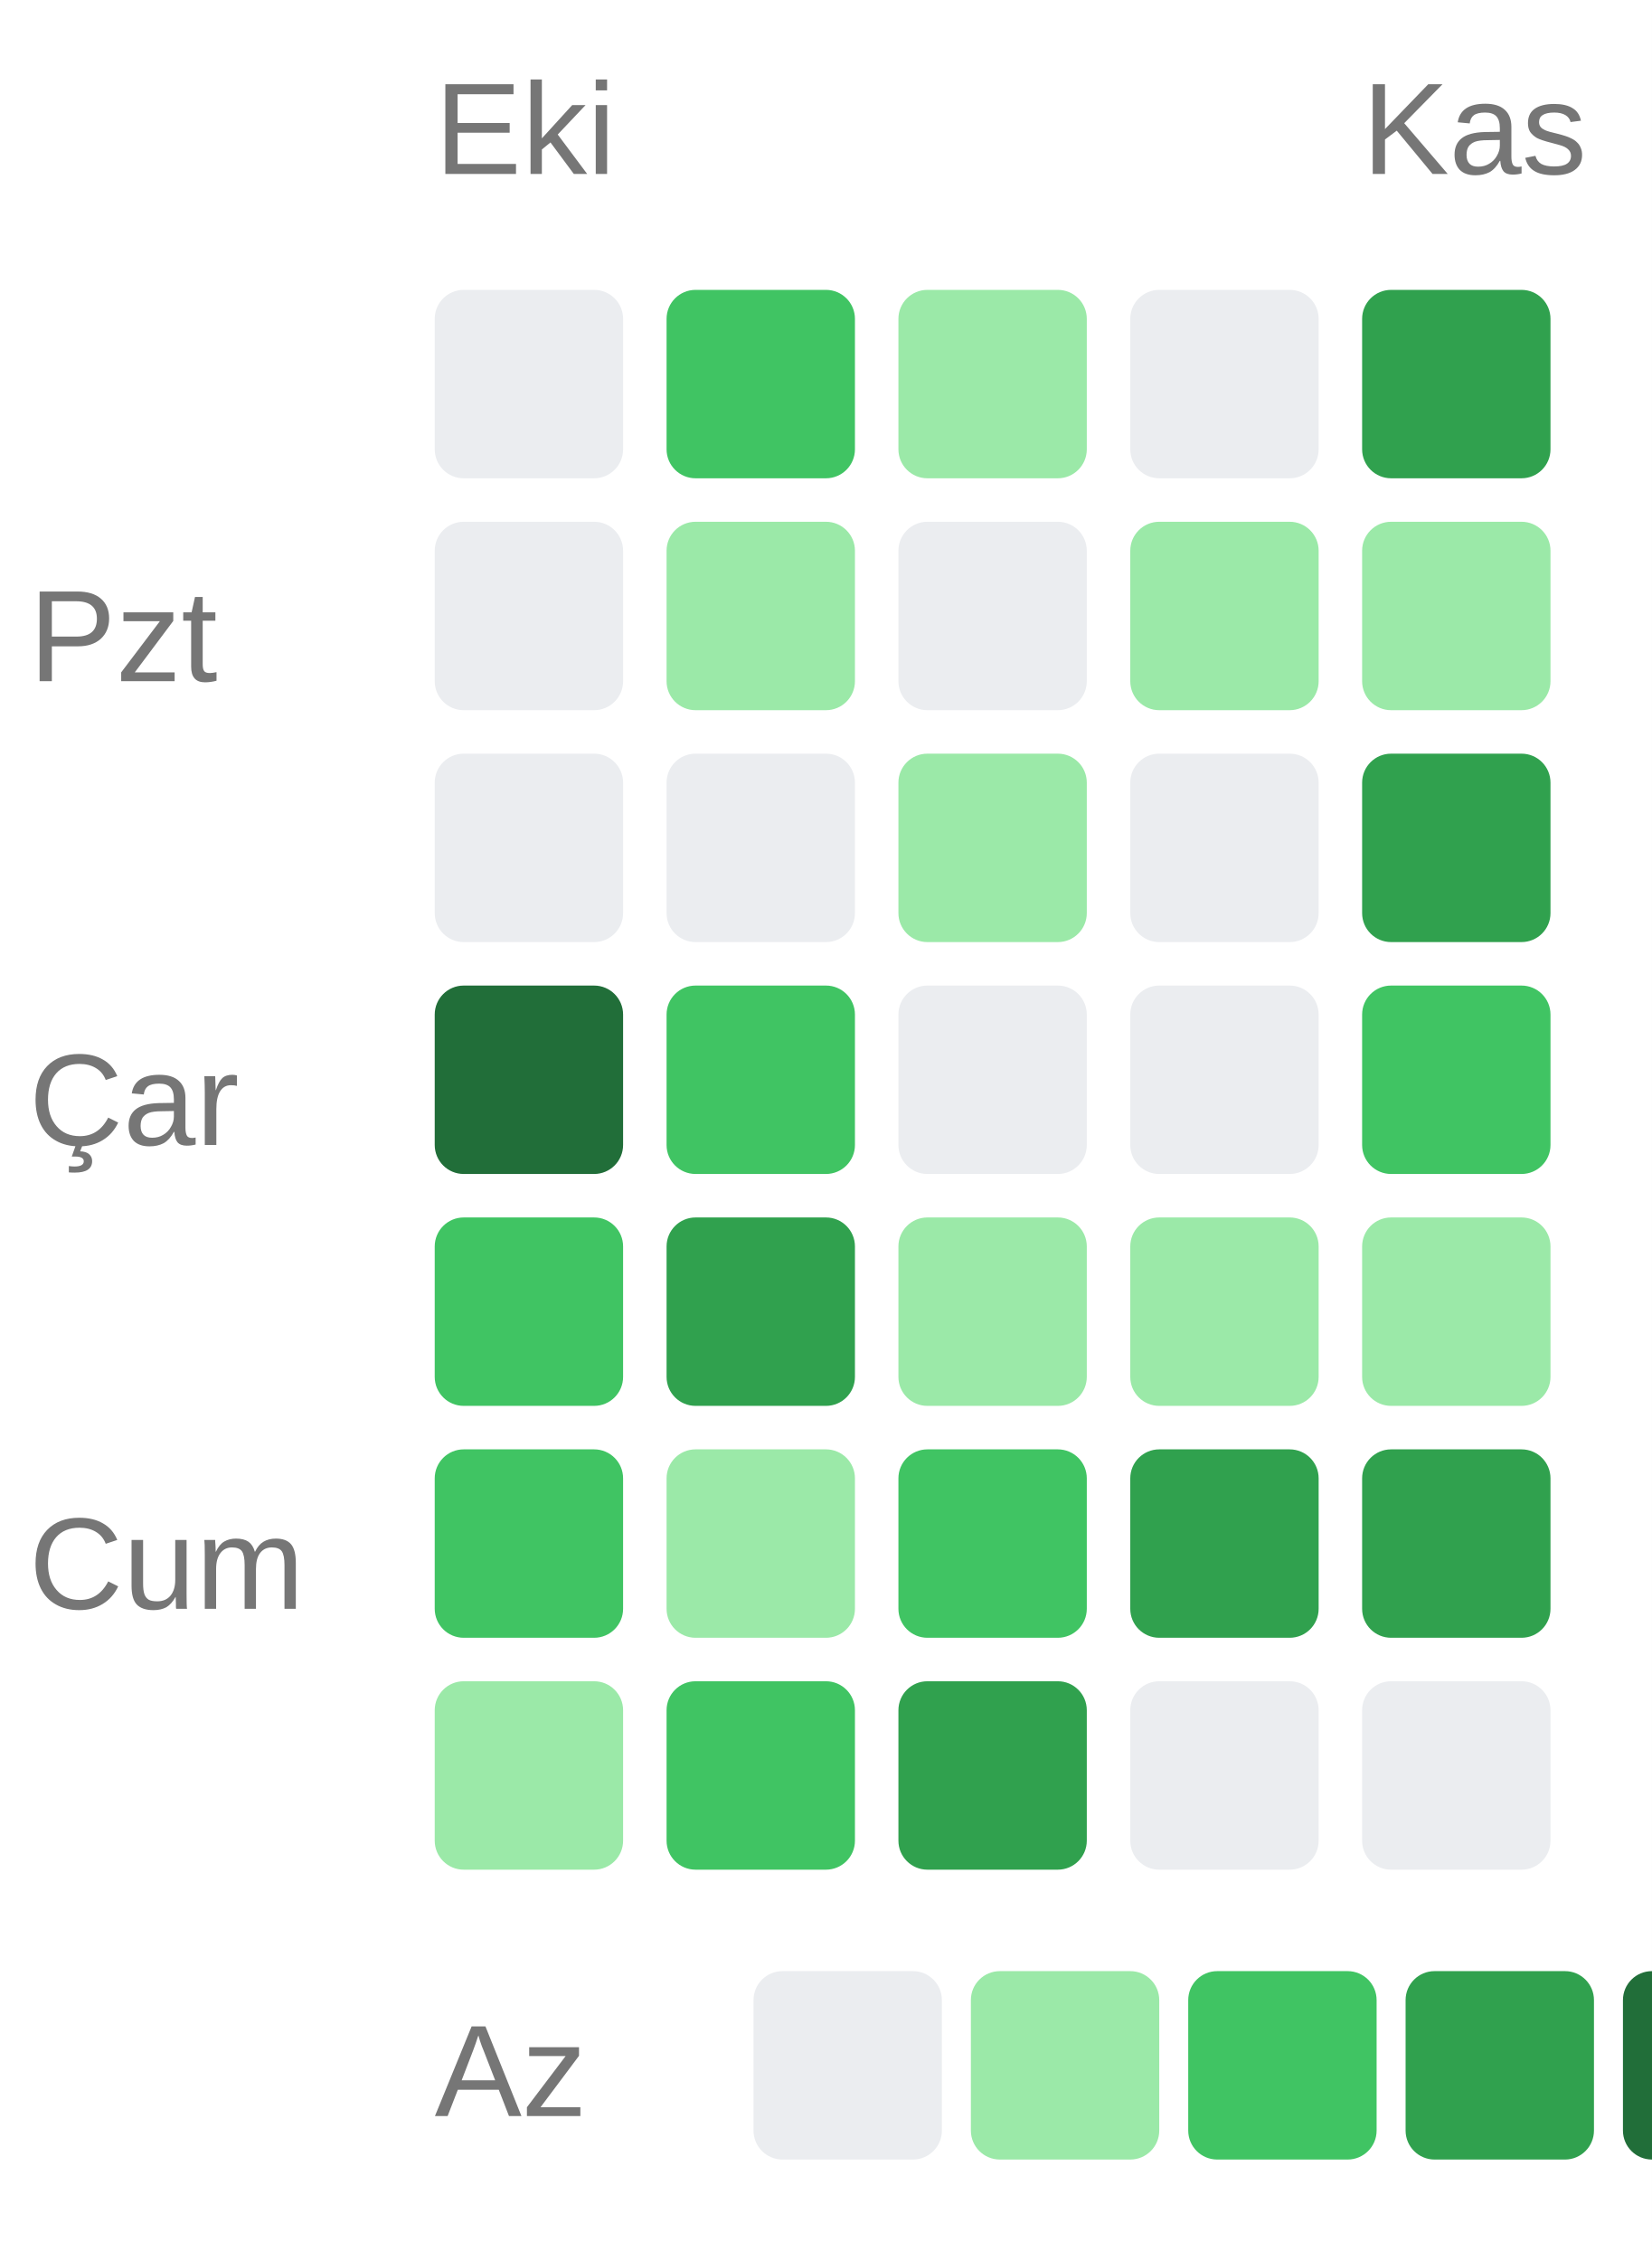
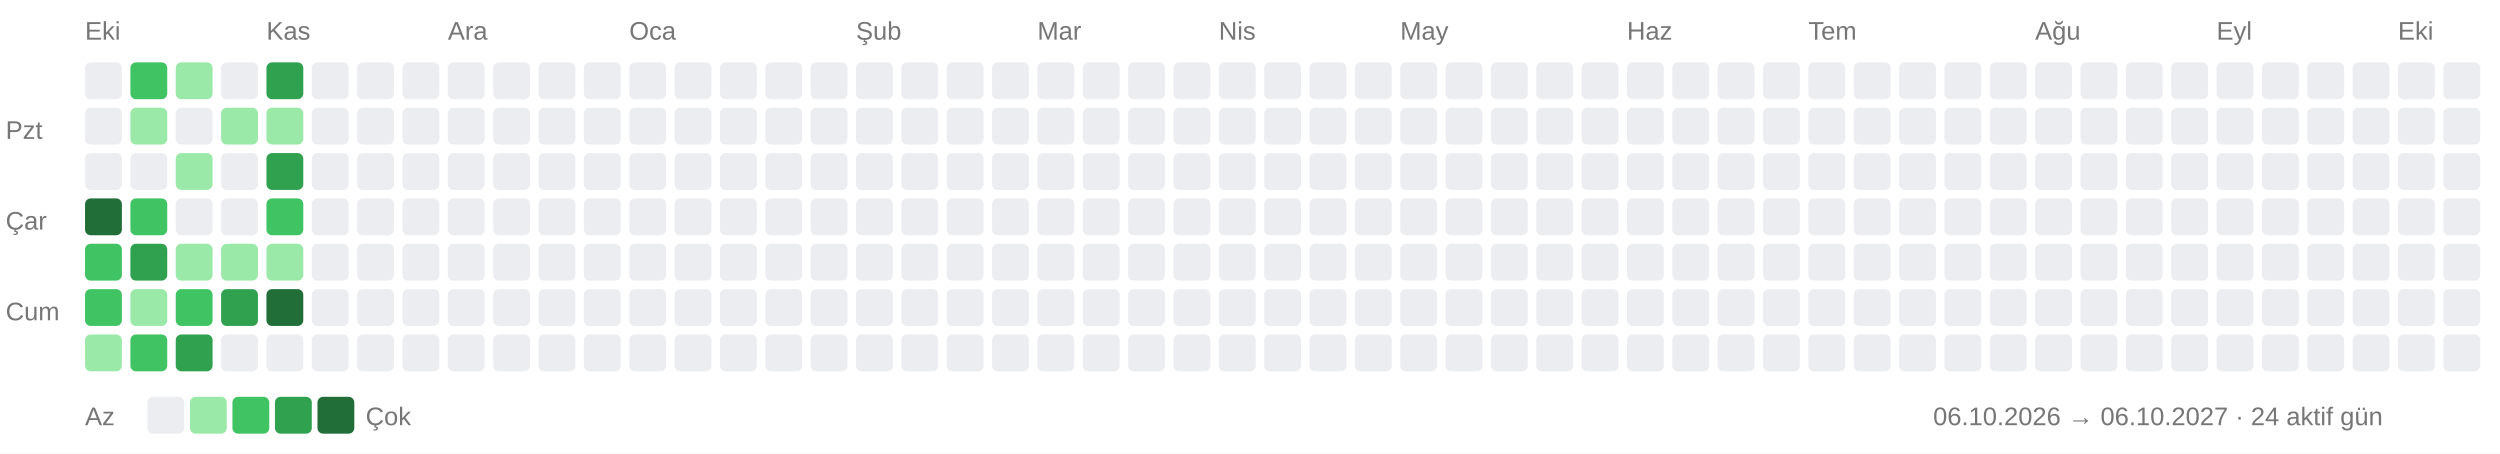
- <svg xmlns="http://www.w3.org/2000/svg" width="114" height="156" font-family="Segoe UI,Arial,sans-serif" font-size="9">
-   <rect width="114" height="156" fill="white" />
-   <text x="2" y="47" fill="#767676">Pzt</text>
-   <text x="2" y="79" fill="#767676">Çar</text>
-   <text x="2" y="111" fill="#767676">Cum</text>
-   <rect x="30" y="20" width="13" height="13" rx="2" fill="#ebedf0" />
-   <text x="30" y="12" fill="#767676">Eki</text>
-   <rect x="30" y="36" width="13" height="13" rx="2" fill="#ebedf0" />
-   <rect x="30" y="52" width="13" height="13" rx="2" fill="#ebedf0" />
-   <rect x="30" y="68" width="13" height="13" rx="2" fill="#216e39" />
-   <rect x="30" y="84" width="13" height="13" rx="2" fill="#40c463" />
-   <rect x="30" y="100" width="13" height="13" rx="2" fill="#40c463" />
-   <rect x="30" y="116" width="13" height="13" rx="2" fill="#9be9a8" />
-   <rect x="46" y="20" width="13" height="13" rx="2" fill="#40c463" />
-   <rect x="46" y="36" width="13" height="13" rx="2" fill="#9be9a8" />
-   <rect x="46" y="52" width="13" height="13" rx="2" fill="#ebedf0" />
-   <rect x="46" y="68" width="13" height="13" rx="2" fill="#40c463" />
-   <rect x="46" y="84" width="13" height="13" rx="2" fill="#30a14e" />
-   <rect x="46" y="100" width="13" height="13" rx="2" fill="#9be9a8" />
-   <rect x="46" y="116" width="13" height="13" rx="2" fill="#40c463" />
-   <rect x="62" y="20" width="13" height="13" rx="2" fill="#9be9a8" />
-   <rect x="62" y="36" width="13" height="13" rx="2" fill="#ebedf0" />
-   <rect x="62" y="52" width="13" height="13" rx="2" fill="#9be9a8" />
-   <rect x="62" y="68" width="13" height="13" rx="2" fill="#ebedf0" />
-   <rect x="62" y="84" width="13" height="13" rx="2" fill="#9be9a8" />
-   <rect x="62" y="100" width="13" height="13" rx="2" fill="#40c463" />
-   <rect x="62" y="116" width="13" height="13" rx="2" fill="#30a14e" />
-   <rect x="78" y="20" width="13" height="13" rx="2" fill="#ebedf0" />
-   <rect x="78" y="36" width="13" height="13" rx="2" fill="#9be9a8" />
-   <rect x="78" y="52" width="13" height="13" rx="2" fill="#ebedf0" />
-   <rect x="78" y="68" width="13" height="13" rx="2" fill="#ebedf0" />
-   <rect x="78" y="84" width="13" height="13" rx="2" fill="#9be9a8" />
-   <rect x="78" y="100" width="13" height="13" rx="2" fill="#30a14e" />
-   <rect x="78" y="116" width="13" height="13" rx="2" fill="#ebedf0" />
-   <rect x="94" y="20" width="13" height="13" rx="2" fill="#30a14e" />
-   <text x="94" y="12" fill="#767676">Kas</text>
-   <rect x="94" y="36" width="13" height="13" rx="2" fill="#9be9a8" />
-   <rect x="94" y="52" width="13" height="13" rx="2" fill="#30a14e" />
-   <rect x="94" y="68" width="13" height="13" rx="2" fill="#40c463" />
-   <rect x="94" y="84" width="13" height="13" rx="2" fill="#9be9a8" />
-   <rect x="94" y="100" width="13" height="13" rx="2" fill="#30a14e" />
-   <rect x="94" y="116" width="13" height="13" rx="2" fill="#ebedf0" />
-   <text x="30" y="146" fill="#767676">Az</text>
-   <rect x="52" y="136" width="13" height="13" rx="2" fill="#ebedf0" />
-   <rect x="67" y="136" width="13" height="13" rx="2" fill="#9be9a8" />
-   <rect x="82" y="136" width="13" height="13" rx="2" fill="#40c463" />
-   <rect x="97" y="136" width="13" height="13" rx="2" fill="#30a14e" />
-   <rect x="112" y="136" width="13" height="13" rx="2" fill="#216e39" />
-   <text x="129" y="146" fill="#767676">Çok</text>
+ <svg xmlns="http://www.w3.org/2000/svg" width="882" height="160" font-family="Segoe UI,Arial,sans-serif" font-size="9">
+   <rect width="882" height="160" fill="white" />
+   <text x="2" y="49" fill="#767676">Pzt</text>
+   <text x="2" y="81" fill="#767676">Çar</text>
+   <text x="2" y="113" fill="#767676">Cum</text>
+   <rect x="30" y="22" width="13" height="13" rx="2" fill="#ebedf0" />
+   <text x="30" y="14" fill="#767676">Eki</text>
+   <rect x="30" y="38" width="13" height="13" rx="2" fill="#ebedf0" />
+   <rect x="30" y="54" width="13" height="13" rx="2" fill="#ebedf0" />
+   <rect x="30" y="70" width="13" height="13" rx="2" fill="#216e39" />
+   <rect x="30" y="86" width="13" height="13" rx="2" fill="#40c463" />
+   <rect x="30" y="102" width="13" height="13" rx="2" fill="#40c463" />
+   <rect x="30" y="118" width="13" height="13" rx="2" fill="#9be9a8" />
+   <rect x="46" y="22" width="13" height="13" rx="2" fill="#40c463" />
+   <rect x="46" y="38" width="13" height="13" rx="2" fill="#9be9a8" />
+   <rect x="46" y="54" width="13" height="13" rx="2" fill="#ebedf0" />
+   <rect x="46" y="70" width="13" height="13" rx="2" fill="#40c463" />
+   <rect x="46" y="86" width="13" height="13" rx="2" fill="#30a14e" />
+   <rect x="46" y="102" width="13" height="13" rx="2" fill="#9be9a8" />
+   <rect x="46" y="118" width="13" height="13" rx="2" fill="#40c463" />
+   <rect x="62" y="22" width="13" height="13" rx="2" fill="#9be9a8" />
+   <rect x="62" y="38" width="13" height="13" rx="2" fill="#ebedf0" />
+   <rect x="62" y="54" width="13" height="13" rx="2" fill="#9be9a8" />
+   <rect x="62" y="70" width="13" height="13" rx="2" fill="#ebedf0" />
+   <rect x="62" y="86" width="13" height="13" rx="2" fill="#9be9a8" />
+   <rect x="62" y="102" width="13" height="13" rx="2" fill="#40c463" />
+   <rect x="62" y="118" width="13" height="13" rx="2" fill="#30a14e" />
+   <rect x="78" y="22" width="13" height="13" rx="2" fill="#ebedf0" />
+   <rect x="78" y="38" width="13" height="13" rx="2" fill="#9be9a8" />
+   <rect x="78" y="54" width="13" height="13" rx="2" fill="#ebedf0" />
+   <rect x="78" y="70" width="13" height="13" rx="2" fill="#ebedf0" />
+   <rect x="78" y="86" width="13" height="13" rx="2" fill="#9be9a8" />
+   <rect x="78" y="102" width="13" height="13" rx="2" fill="#30a14e" />
+   <rect x="78" y="118" width="13" height="13" rx="2" fill="#ebedf0" />
+   <rect x="94" y="22" width="13" height="13" rx="2" fill="#30a14e" />
+   <text x="94" y="14" fill="#767676">Kas</text>
+   <rect x="94" y="38" width="13" height="13" rx="2" fill="#9be9a8" />
+   <rect x="94" y="54" width="13" height="13" rx="2" fill="#30a14e" />
+   <rect x="94" y="70" width="13" height="13" rx="2" fill="#40c463" />
+   <rect x="94" y="86" width="13" height="13" rx="2" fill="#9be9a8" />
+   <rect x="94" y="102" width="13" height="13" rx="2" fill="#216e39" />
+   <rect x="94" y="118" width="13" height="13" rx="2" fill="#ebedf0" />
+   <rect x="110" y="22" width="13" height="13" rx="2" fill="#ebedf0" />
+   <rect x="110" y="38" width="13" height="13" rx="2" fill="#ebedf0" />
+   <rect x="110" y="54" width="13" height="13" rx="2" fill="#ebedf0" />
+   <rect x="110" y="70" width="13" height="13" rx="2" fill="#ebedf0" />
+   <rect x="110" y="86" width="13" height="13" rx="2" fill="#ebedf0" />
+   <rect x="110" y="102" width="13" height="13" rx="2" fill="#ebedf0" />
+   <rect x="110" y="118" width="13" height="13" rx="2" fill="#ebedf0" />
+   <rect x="126" y="22" width="13" height="13" rx="2" fill="#ebedf0" />
+   <rect x="126" y="38" width="13" height="13" rx="2" fill="#ebedf0" />
+   <rect x="126" y="54" width="13" height="13" rx="2" fill="#ebedf0" />
+   <rect x="126" y="70" width="13" height="13" rx="2" fill="#ebedf0" />
+   <rect x="126" y="86" width="13" height="13" rx="2" fill="#ebedf0" />
+   <rect x="126" y="102" width="13" height="13" rx="2" fill="#ebedf0" />
+   <rect x="126" y="118" width="13" height="13" rx="2" fill="#ebedf0" />
+   <rect x="142" y="22" width="13" height="13" rx="2" fill="#ebedf0" />
+   <rect x="142" y="38" width="13" height="13" rx="2" fill="#ebedf0" />
+   <rect x="142" y="54" width="13" height="13" rx="2" fill="#ebedf0" />
+   <rect x="142" y="70" width="13" height="13" rx="2" fill="#ebedf0" />
+   <rect x="142" y="86" width="13" height="13" rx="2" fill="#ebedf0" />
+   <rect x="142" y="102" width="13" height="13" rx="2" fill="#ebedf0" />
+   <rect x="142" y="118" width="13" height="13" rx="2" fill="#ebedf0" />
+   <rect x="158" y="22" width="13" height="13" rx="2" fill="#ebedf0" />
+   <rect x="158" y="38" width="13" height="13" rx="2" fill="#ebedf0" />
+   <rect x="158" y="54" width="13" height="13" rx="2" fill="#ebedf0" />
+   <text x="158" y="14" fill="#767676">Ara</text>
+   <rect x="158" y="70" width="13" height="13" rx="2" fill="#ebedf0" />
+   <rect x="158" y="86" width="13" height="13" rx="2" fill="#ebedf0" />
+   <rect x="158" y="102" width="13" height="13" rx="2" fill="#ebedf0" />
+   <rect x="158" y="118" width="13" height="13" rx="2" fill="#ebedf0" />
+   <rect x="174" y="22" width="13" height="13" rx="2" fill="#ebedf0" />
+   <rect x="174" y="38" width="13" height="13" rx="2" fill="#ebedf0" />
+   <rect x="174" y="54" width="13" height="13" rx="2" fill="#ebedf0" />
+   <rect x="174" y="70" width="13" height="13" rx="2" fill="#ebedf0" />
+   <rect x="174" y="86" width="13" height="13" rx="2" fill="#ebedf0" />
+   <rect x="174" y="102" width="13" height="13" rx="2" fill="#ebedf0" />
+   <rect x="174" y="118" width="13" height="13" rx="2" fill="#ebedf0" />
+   <rect x="190" y="22" width="13" height="13" rx="2" fill="#ebedf0" />
+   <rect x="190" y="38" width="13" height="13" rx="2" fill="#ebedf0" />
+   <rect x="190" y="54" width="13" height="13" rx="2" fill="#ebedf0" />
+   <rect x="190" y="70" width="13" height="13" rx="2" fill="#ebedf0" />
+   <rect x="190" y="86" width="13" height="13" rx="2" fill="#ebedf0" />
+   <rect x="190" y="102" width="13" height="13" rx="2" fill="#ebedf0" />
+   <rect x="190" y="118" width="13" height="13" rx="2" fill="#ebedf0" />
+   <rect x="206" y="22" width="13" height="13" rx="2" fill="#ebedf0" />
+   <rect x="206" y="38" width="13" height="13" rx="2" fill="#ebedf0" />
+   <rect x="206" y="54" width="13" height="13" rx="2" fill="#ebedf0" />
+   <rect x="206" y="70" width="13" height="13" rx="2" fill="#ebedf0" />
+   <rect x="206" y="86" width="13" height="13" rx="2" fill="#ebedf0" />
+   <rect x="206" y="102" width="13" height="13" rx="2" fill="#ebedf0" />
+   <rect x="206" y="118" width="13" height="13" rx="2" fill="#ebedf0" />
+   <rect x="222" y="22" width="13" height="13" rx="2" fill="#ebedf0" />
+   <rect x="222" y="38" width="13" height="13" rx="2" fill="#ebedf0" />
+   <rect x="222" y="54" width="13" height="13" rx="2" fill="#ebedf0" />
+   <rect x="222" y="70" width="13" height="13" rx="2" fill="#ebedf0" />
+   <rect x="222" y="86" width="13" height="13" rx="2" fill="#ebedf0" />
+   <rect x="222" y="102" width="13" height="13" rx="2" fill="#ebedf0" />
+   <text x="222" y="14" fill="#767676">Oca</text>
+   <rect x="222" y="118" width="13" height="13" rx="2" fill="#ebedf0" />
+   <rect x="238" y="22" width="13" height="13" rx="2" fill="#ebedf0" />
+   <rect x="238" y="38" width="13" height="13" rx="2" fill="#ebedf0" />
+   <rect x="238" y="54" width="13" height="13" rx="2" fill="#ebedf0" />
+   <rect x="238" y="70" width="13" height="13" rx="2" fill="#ebedf0" />
+   <rect x="238" y="86" width="13" height="13" rx="2" fill="#ebedf0" />
+   <rect x="238" y="102" width="13" height="13" rx="2" fill="#ebedf0" />
+   <rect x="238" y="118" width="13" height="13" rx="2" fill="#ebedf0" />
+   <rect x="254" y="22" width="13" height="13" rx="2" fill="#ebedf0" />
+   <rect x="254" y="38" width="13" height="13" rx="2" fill="#ebedf0" />
+   <rect x="254" y="54" width="13" height="13" rx="2" fill="#ebedf0" />
+   <rect x="254" y="70" width="13" height="13" rx="2" fill="#ebedf0" />
+   <rect x="254" y="86" width="13" height="13" rx="2" fill="#ebedf0" />
+   <rect x="254" y="102" width="13" height="13" rx="2" fill="#ebedf0" />
+   <rect x="254" y="118" width="13" height="13" rx="2" fill="#ebedf0" />
+   <rect x="270" y="22" width="13" height="13" rx="2" fill="#ebedf0" />
+   <rect x="270" y="38" width="13" height="13" rx="2" fill="#ebedf0" />
+   <rect x="270" y="54" width="13" height="13" rx="2" fill="#ebedf0" />
+   <rect x="270" y="70" width="13" height="13" rx="2" fill="#ebedf0" />
+   <rect x="270" y="86" width="13" height="13" rx="2" fill="#ebedf0" />
+   <rect x="270" y="102" width="13" height="13" rx="2" fill="#ebedf0" />
+   <rect x="270" y="118" width="13" height="13" rx="2" fill="#ebedf0" />
+   <rect x="286" y="22" width="13" height="13" rx="2" fill="#ebedf0" />
+   <rect x="286" y="38" width="13" height="13" rx="2" fill="#ebedf0" />
+   <rect x="286" y="54" width="13" height="13" rx="2" fill="#ebedf0" />
+   <rect x="286" y="70" width="13" height="13" rx="2" fill="#ebedf0" />
+   <rect x="286" y="86" width="13" height="13" rx="2" fill="#ebedf0" />
+   <rect x="286" y="102" width="13" height="13" rx="2" fill="#ebedf0" />
+   <rect x="286" y="118" width="13" height="13" rx="2" fill="#ebedf0" />
+   <rect x="302" y="22" width="13" height="13" rx="2" fill="#ebedf0" />
+   <rect x="302" y="38" width="13" height="13" rx="2" fill="#ebedf0" />
+   <text x="302" y="14" fill="#767676">Şub</text>
+   <rect x="302" y="54" width="13" height="13" rx="2" fill="#ebedf0" />
+   <rect x="302" y="70" width="13" height="13" rx="2" fill="#ebedf0" />
+   <rect x="302" y="86" width="13" height="13" rx="2" fill="#ebedf0" />
+   <rect x="302" y="102" width="13" height="13" rx="2" fill="#ebedf0" />
+   <rect x="302" y="118" width="13" height="13" rx="2" fill="#ebedf0" />
+   <rect x="318" y="22" width="13" height="13" rx="2" fill="#ebedf0" />
+   <rect x="318" y="38" width="13" height="13" rx="2" fill="#ebedf0" />
+   <rect x="318" y="54" width="13" height="13" rx="2" fill="#ebedf0" />
+   <rect x="318" y="70" width="13" height="13" rx="2" fill="#ebedf0" />
+   <rect x="318" y="86" width="13" height="13" rx="2" fill="#ebedf0" />
+   <rect x="318" y="102" width="13" height="13" rx="2" fill="#ebedf0" />
+   <rect x="318" y="118" width="13" height="13" rx="2" fill="#ebedf0" />
+   <rect x="334" y="22" width="13" height="13" rx="2" fill="#ebedf0" />
+   <rect x="334" y="38" width="13" height="13" rx="2" fill="#ebedf0" />
+   <rect x="334" y="54" width="13" height="13" rx="2" fill="#ebedf0" />
+   <rect x="334" y="70" width="13" height="13" rx="2" fill="#ebedf0" />
+   <rect x="334" y="86" width="13" height="13" rx="2" fill="#ebedf0" />
+   <rect x="334" y="102" width="13" height="13" rx="2" fill="#ebedf0" />
+   <rect x="334" y="118" width="13" height="13" rx="2" fill="#ebedf0" />
+   <rect x="350" y="22" width="13" height="13" rx="2" fill="#ebedf0" />
+   <rect x="350" y="38" width="13" height="13" rx="2" fill="#ebedf0" />
+   <rect x="350" y="54" width="13" height="13" rx="2" fill="#ebedf0" />
+   <rect x="350" y="70" width="13" height="13" rx="2" fill="#ebedf0" />
+   <rect x="350" y="86" width="13" height="13" rx="2" fill="#ebedf0" />
+   <rect x="350" y="102" width="13" height="13" rx="2" fill="#ebedf0" />
+   <rect x="350" y="118" width="13" height="13" rx="2" fill="#ebedf0" />
+   <rect x="366" y="22" width="13" height="13" rx="2" fill="#ebedf0" />
+   <rect x="366" y="38" width="13" height="13" rx="2" fill="#ebedf0" />
+   <text x="366" y="14" fill="#767676">Mar</text>
+   <rect x="366" y="54" width="13" height="13" rx="2" fill="#ebedf0" />
+   <rect x="366" y="70" width="13" height="13" rx="2" fill="#ebedf0" />
+   <rect x="366" y="86" width="13" height="13" rx="2" fill="#ebedf0" />
+   <rect x="366" y="102" width="13" height="13" rx="2" fill="#ebedf0" />
+   <rect x="366" y="118" width="13" height="13" rx="2" fill="#ebedf0" />
+   <rect x="382" y="22" width="13" height="13" rx="2" fill="#ebedf0" />
+   <rect x="382" y="38" width="13" height="13" rx="2" fill="#ebedf0" />
+   <rect x="382" y="54" width="13" height="13" rx="2" fill="#ebedf0" />
+   <rect x="382" y="70" width="13" height="13" rx="2" fill="#ebedf0" />
+   <rect x="382" y="86" width="13" height="13" rx="2" fill="#ebedf0" />
+   <rect x="382" y="102" width="13" height="13" rx="2" fill="#ebedf0" />
+   <rect x="382" y="118" width="13" height="13" rx="2" fill="#ebedf0" />
+   <rect x="398" y="22" width="13" height="13" rx="2" fill="#ebedf0" />
+   <rect x="398" y="38" width="13" height="13" rx="2" fill="#ebedf0" />
+   <rect x="398" y="54" width="13" height="13" rx="2" fill="#ebedf0" />
+   <rect x="398" y="70" width="13" height="13" rx="2" fill="#ebedf0" />
+   <rect x="398" y="86" width="13" height="13" rx="2" fill="#ebedf0" />
+   <rect x="398" y="102" width="13" height="13" rx="2" fill="#ebedf0" />
+   <rect x="398" y="118" width="13" height="13" rx="2" fill="#ebedf0" />
+   <rect x="414" y="22" width="13" height="13" rx="2" fill="#ebedf0" />
+   <rect x="414" y="38" width="13" height="13" rx="2" fill="#ebedf0" />
+   <rect x="414" y="54" width="13" height="13" rx="2" fill="#ebedf0" />
+   <rect x="414" y="70" width="13" height="13" rx="2" fill="#ebedf0" />
+   <rect x="414" y="86" width="13" height="13" rx="2" fill="#ebedf0" />
+   <rect x="414" y="102" width="13" height="13" rx="2" fill="#ebedf0" />
+   <rect x="414" y="118" width="13" height="13" rx="2" fill="#ebedf0" />
+   <rect x="430" y="22" width="13" height="13" rx="2" fill="#ebedf0" />
+   <rect x="430" y="38" width="13" height="13" rx="2" fill="#ebedf0" />
+   <rect x="430" y="54" width="13" height="13" rx="2" fill="#ebedf0" />
+   <rect x="430" y="70" width="13" height="13" rx="2" fill="#ebedf0" />
+   <rect x="430" y="86" width="13" height="13" rx="2" fill="#ebedf0" />
+   <text x="430" y="14" fill="#767676">Nis</text>
+   <rect x="430" y="102" width="13" height="13" rx="2" fill="#ebedf0" />
+   <rect x="430" y="118" width="13" height="13" rx="2" fill="#ebedf0" />
+   <rect x="446" y="22" width="13" height="13" rx="2" fill="#ebedf0" />
+   <rect x="446" y="38" width="13" height="13" rx="2" fill="#ebedf0" />
+   <rect x="446" y="54" width="13" height="13" rx="2" fill="#ebedf0" />
+   <rect x="446" y="70" width="13" height="13" rx="2" fill="#ebedf0" />
+   <rect x="446" y="86" width="13" height="13" rx="2" fill="#ebedf0" />
+   <rect x="446" y="102" width="13" height="13" rx="2" fill="#ebedf0" />
+   <rect x="446" y="118" width="13" height="13" rx="2" fill="#ebedf0" />
+   <rect x="462" y="22" width="13" height="13" rx="2" fill="#ebedf0" />
+   <rect x="462" y="38" width="13" height="13" rx="2" fill="#ebedf0" />
+   <rect x="462" y="54" width="13" height="13" rx="2" fill="#ebedf0" />
+   <rect x="462" y="70" width="13" height="13" rx="2" fill="#ebedf0" />
+   <rect x="462" y="86" width="13" height="13" rx="2" fill="#ebedf0" />
+   <rect x="462" y="102" width="13" height="13" rx="2" fill="#ebedf0" />
+   <rect x="462" y="118" width="13" height="13" rx="2" fill="#ebedf0" />
+   <rect x="478" y="22" width="13" height="13" rx="2" fill="#ebedf0" />
+   <rect x="478" y="38" width="13" height="13" rx="2" fill="#ebedf0" />
+   <rect x="478" y="54" width="13" height="13" rx="2" fill="#ebedf0" />
+   <rect x="478" y="70" width="13" height="13" rx="2" fill="#ebedf0" />
+   <rect x="478" y="86" width="13" height="13" rx="2" fill="#ebedf0" />
+   <rect x="478" y="102" width="13" height="13" rx="2" fill="#ebedf0" />
+   <rect x="478" y="118" width="13" height="13" rx="2" fill="#ebedf0" />
+   <rect x="494" y="22" width="13" height="13" rx="2" fill="#ebedf0" />
+   <rect x="494" y="38" width="13" height="13" rx="2" fill="#ebedf0" />
+   <rect x="494" y="54" width="13" height="13" rx="2" fill="#ebedf0" />
+   <rect x="494" y="70" width="13" height="13" rx="2" fill="#ebedf0" />
+   <rect x="494" y="86" width="13" height="13" rx="2" fill="#ebedf0" />
+   <rect x="494" y="102" width="13" height="13" rx="2" fill="#ebedf0" />
+   <rect x="494" y="118" width="13" height="13" rx="2" fill="#ebedf0" />
+   <text x="494" y="14" fill="#767676">May</text>
+   <rect x="510" y="22" width="13" height="13" rx="2" fill="#ebedf0" />
+   <rect x="510" y="38" width="13" height="13" rx="2" fill="#ebedf0" />
+   <rect x="510" y="54" width="13" height="13" rx="2" fill="#ebedf0" />
+   <rect x="510" y="70" width="13" height="13" rx="2" fill="#ebedf0" />
+   <rect x="510" y="86" width="13" height="13" rx="2" fill="#ebedf0" />
+   <rect x="510" y="102" width="13" height="13" rx="2" fill="#ebedf0" />
+   <rect x="510" y="118" width="13" height="13" rx="2" fill="#ebedf0" />
+   <rect x="526" y="22" width="13" height="13" rx="2" fill="#ebedf0" />
+   <rect x="526" y="38" width="13" height="13" rx="2" fill="#ebedf0" />
+   <rect x="526" y="54" width="13" height="13" rx="2" fill="#ebedf0" />
+   <rect x="526" y="70" width="13" height="13" rx="2" fill="#ebedf0" />
+   <rect x="526" y="86" width="13" height="13" rx="2" fill="#ebedf0" />
+   <rect x="526" y="102" width="13" height="13" rx="2" fill="#ebedf0" />
+   <rect x="526" y="118" width="13" height="13" rx="2" fill="#ebedf0" />
+   <rect x="542" y="22" width="13" height="13" rx="2" fill="#ebedf0" />
+   <rect x="542" y="38" width="13" height="13" rx="2" fill="#ebedf0" />
+   <rect x="542" y="54" width="13" height="13" rx="2" fill="#ebedf0" />
+   <rect x="542" y="70" width="13" height="13" rx="2" fill="#ebedf0" />
+   <rect x="542" y="86" width="13" height="13" rx="2" fill="#ebedf0" />
+   <rect x="542" y="102" width="13" height="13" rx="2" fill="#ebedf0" />
+   <rect x="542" y="118" width="13" height="13" rx="2" fill="#ebedf0" />
+   <rect x="558" y="22" width="13" height="13" rx="2" fill="#ebedf0" />
+   <rect x="558" y="38" width="13" height="13" rx="2" fill="#ebedf0" />
+   <rect x="558" y="54" width="13" height="13" rx="2" fill="#ebedf0" />
+   <rect x="558" y="70" width="13" height="13" rx="2" fill="#ebedf0" />
+   <rect x="558" y="86" width="13" height="13" rx="2" fill="#ebedf0" />
+   <rect x="558" y="102" width="13" height="13" rx="2" fill="#ebedf0" />
+   <rect x="558" y="118" width="13" height="13" rx="2" fill="#ebedf0" />
+   <rect x="574" y="22" width="13" height="13" rx="2" fill="#ebedf0" />
+   <rect x="574" y="38" width="13" height="13" rx="2" fill="#ebedf0" />
+   <rect x="574" y="54" width="13" height="13" rx="2" fill="#ebedf0" />
+   <text x="574" y="14" fill="#767676">Haz</text>
+   <rect x="574" y="70" width="13" height="13" rx="2" fill="#ebedf0" />
+   <rect x="574" y="86" width="13" height="13" rx="2" fill="#ebedf0" />
+   <rect x="574" y="102" width="13" height="13" rx="2" fill="#ebedf0" />
+   <rect x="574" y="118" width="13" height="13" rx="2" fill="#ebedf0" />
+   <rect x="590" y="22" width="13" height="13" rx="2" fill="#ebedf0" />
+   <rect x="590" y="38" width="13" height="13" rx="2" fill="#ebedf0" />
+   <rect x="590" y="54" width="13" height="13" rx="2" fill="#ebedf0" />
+   <rect x="590" y="70" width="13" height="13" rx="2" fill="#ebedf0" />
+   <rect x="590" y="86" width="13" height="13" rx="2" fill="#ebedf0" />
+   <rect x="590" y="102" width="13" height="13" rx="2" fill="#ebedf0" />
+   <rect x="590" y="118" width="13" height="13" rx="2" fill="#ebedf0" />
+   <rect x="606" y="22" width="13" height="13" rx="2" fill="#ebedf0" />
+   <rect x="606" y="38" width="13" height="13" rx="2" fill="#ebedf0" />
+   <rect x="606" y="54" width="13" height="13" rx="2" fill="#ebedf0" />
+   <rect x="606" y="70" width="13" height="13" rx="2" fill="#ebedf0" />
+   <rect x="606" y="86" width="13" height="13" rx="2" fill="#ebedf0" />
+   <rect x="606" y="102" width="13" height="13" rx="2" fill="#ebedf0" />
+   <rect x="606" y="118" width="13" height="13" rx="2" fill="#ebedf0" />
+   <rect x="622" y="22" width="13" height="13" rx="2" fill="#ebedf0" />
+   <rect x="622" y="38" width="13" height="13" rx="2" fill="#ebedf0" />
+   <rect x="622" y="54" width="13" height="13" rx="2" fill="#ebedf0" />
+   <rect x="622" y="70" width="13" height="13" rx="2" fill="#ebedf0" />
+   <rect x="622" y="86" width="13" height="13" rx="2" fill="#ebedf0" />
+   <rect x="622" y="102" width="13" height="13" rx="2" fill="#ebedf0" />
+   <rect x="622" y="118" width="13" height="13" rx="2" fill="#ebedf0" />
+   <rect x="638" y="22" width="13" height="13" rx="2" fill="#ebedf0" />
+   <rect x="638" y="38" width="13" height="13" rx="2" fill="#ebedf0" />
+   <rect x="638" y="54" width="13" height="13" rx="2" fill="#ebedf0" />
+   <rect x="638" y="70" width="13" height="13" rx="2" fill="#ebedf0" />
+   <rect x="638" y="86" width="13" height="13" rx="2" fill="#ebedf0" />
+   <text x="638" y="14" fill="#767676">Tem</text>
+   <rect x="638" y="102" width="13" height="13" rx="2" fill="#ebedf0" />
+   <rect x="638" y="118" width="13" height="13" rx="2" fill="#ebedf0" />
+   <rect x="654" y="22" width="13" height="13" rx="2" fill="#ebedf0" />
+   <rect x="654" y="38" width="13" height="13" rx="2" fill="#ebedf0" />
+   <rect x="654" y="54" width="13" height="13" rx="2" fill="#ebedf0" />
+   <rect x="654" y="70" width="13" height="13" rx="2" fill="#ebedf0" />
+   <rect x="654" y="86" width="13" height="13" rx="2" fill="#ebedf0" />
+   <rect x="654" y="102" width="13" height="13" rx="2" fill="#ebedf0" />
+   <rect x="654" y="118" width="13" height="13" rx="2" fill="#ebedf0" />
+   <rect x="670" y="22" width="13" height="13" rx="2" fill="#ebedf0" />
+   <rect x="670" y="38" width="13" height="13" rx="2" fill="#ebedf0" />
+   <rect x="670" y="54" width="13" height="13" rx="2" fill="#ebedf0" />
+   <rect x="670" y="70" width="13" height="13" rx="2" fill="#ebedf0" />
+   <rect x="670" y="86" width="13" height="13" rx="2" fill="#ebedf0" />
+   <rect x="670" y="102" width="13" height="13" rx="2" fill="#ebedf0" />
+   <rect x="670" y="118" width="13" height="13" rx="2" fill="#ebedf0" />
+   <rect x="686" y="22" width="13" height="13" rx="2" fill="#ebedf0" />
+   <rect x="686" y="38" width="13" height="13" rx="2" fill="#ebedf0" />
+   <rect x="686" y="54" width="13" height="13" rx="2" fill="#ebedf0" />
+   <rect x="686" y="70" width="13" height="13" rx="2" fill="#ebedf0" />
+   <rect x="686" y="86" width="13" height="13" rx="2" fill="#ebedf0" />
+   <rect x="686" y="102" width="13" height="13" rx="2" fill="#ebedf0" />
+   <rect x="686" y="118" width="13" height="13" rx="2" fill="#ebedf0" />
+   <rect x="702" y="22" width="13" height="13" rx="2" fill="#ebedf0" />
+   <rect x="702" y="38" width="13" height="13" rx="2" fill="#ebedf0" />
+   <rect x="702" y="54" width="13" height="13" rx="2" fill="#ebedf0" />
+   <rect x="702" y="70" width="13" height="13" rx="2" fill="#ebedf0" />
+   <rect x="702" y="86" width="13" height="13" rx="2" fill="#ebedf0" />
+   <rect x="702" y="102" width="13" height="13" rx="2" fill="#ebedf0" />
+   <rect x="702" y="118" width="13" height="13" rx="2" fill="#ebedf0" />
+   <rect x="718" y="22" width="13" height="13" rx="2" fill="#ebedf0" />
+   <text x="718" y="14" fill="#767676">Ağu</text>
+   <rect x="718" y="38" width="13" height="13" rx="2" fill="#ebedf0" />
+   <rect x="718" y="54" width="13" height="13" rx="2" fill="#ebedf0" />
+   <rect x="718" y="70" width="13" height="13" rx="2" fill="#ebedf0" />
+   <rect x="718" y="86" width="13" height="13" rx="2" fill="#ebedf0" />
+   <rect x="718" y="102" width="13" height="13" rx="2" fill="#ebedf0" />
+   <rect x="718" y="118" width="13" height="13" rx="2" fill="#ebedf0" />
+   <rect x="734" y="22" width="13" height="13" rx="2" fill="#ebedf0" />
+   <rect x="734" y="38" width="13" height="13" rx="2" fill="#ebedf0" />
+   <rect x="734" y="54" width="13" height="13" rx="2" fill="#ebedf0" />
+   <rect x="734" y="70" width="13" height="13" rx="2" fill="#ebedf0" />
+   <rect x="734" y="86" width="13" height="13" rx="2" fill="#ebedf0" />
+   <rect x="734" y="102" width="13" height="13" rx="2" fill="#ebedf0" />
+   <rect x="734" y="118" width="13" height="13" rx="2" fill="#ebedf0" />
+   <rect x="750" y="22" width="13" height="13" rx="2" fill="#ebedf0" />
+   <rect x="750" y="38" width="13" height="13" rx="2" fill="#ebedf0" />
+   <rect x="750" y="54" width="13" height="13" rx="2" fill="#ebedf0" />
+   <rect x="750" y="70" width="13" height="13" rx="2" fill="#ebedf0" />
+   <rect x="750" y="86" width="13" height="13" rx="2" fill="#ebedf0" />
+   <rect x="750" y="102" width="13" height="13" rx="2" fill="#ebedf0" />
+   <rect x="750" y="118" width="13" height="13" rx="2" fill="#ebedf0" />
+   <rect x="766" y="22" width="13" height="13" rx="2" fill="#ebedf0" />
+   <rect x="766" y="38" width="13" height="13" rx="2" fill="#ebedf0" />
+   <rect x="766" y="54" width="13" height="13" rx="2" fill="#ebedf0" />
+   <rect x="766" y="70" width="13" height="13" rx="2" fill="#ebedf0" />
+   <rect x="766" y="86" width="13" height="13" rx="2" fill="#ebedf0" />
+   <rect x="766" y="102" width="13" height="13" rx="2" fill="#ebedf0" />
+   <rect x="766" y="118" width="13" height="13" rx="2" fill="#ebedf0" />
+   <rect x="782" y="22" width="13" height="13" rx="2" fill="#ebedf0" />
+   <rect x="782" y="38" width="13" height="13" rx="2" fill="#ebedf0" />
+   <rect x="782" y="54" width="13" height="13" rx="2" fill="#ebedf0" />
+   <rect x="782" y="70" width="13" height="13" rx="2" fill="#ebedf0" />
+   <text x="782" y="14" fill="#767676">Eyl</text>
+   <rect x="782" y="86" width="13" height="13" rx="2" fill="#ebedf0" />
+   <rect x="782" y="102" width="13" height="13" rx="2" fill="#ebedf0" />
+   <rect x="782" y="118" width="13" height="13" rx="2" fill="#ebedf0" />
+   <rect x="798" y="22" width="13" height="13" rx="2" fill="#ebedf0" />
+   <rect x="798" y="38" width="13" height="13" rx="2" fill="#ebedf0" />
+   <rect x="798" y="54" width="13" height="13" rx="2" fill="#ebedf0" />
+   <rect x="798" y="70" width="13" height="13" rx="2" fill="#ebedf0" />
+   <rect x="798" y="86" width="13" height="13" rx="2" fill="#ebedf0" />
+   <rect x="798" y="102" width="13" height="13" rx="2" fill="#ebedf0" />
+   <rect x="798" y="118" width="13" height="13" rx="2" fill="#ebedf0" />
+   <rect x="814" y="22" width="13" height="13" rx="2" fill="#ebedf0" />
+   <rect x="814" y="38" width="13" height="13" rx="2" fill="#ebedf0" />
+   <rect x="814" y="54" width="13" height="13" rx="2" fill="#ebedf0" />
+   <rect x="814" y="70" width="13" height="13" rx="2" fill="#ebedf0" />
+   <rect x="814" y="86" width="13" height="13" rx="2" fill="#ebedf0" />
+   <rect x="814" y="102" width="13" height="13" rx="2" fill="#ebedf0" />
+   <rect x="814" y="118" width="13" height="13" rx="2" fill="#ebedf0" />
+   <rect x="830" y="22" width="13" height="13" rx="2" fill="#ebedf0" />
+   <rect x="830" y="38" width="13" height="13" rx="2" fill="#ebedf0" />
+   <rect x="830" y="54" width="13" height="13" rx="2" fill="#ebedf0" />
+   <rect x="830" y="70" width="13" height="13" rx="2" fill="#ebedf0" />
+   <rect x="830" y="86" width="13" height="13" rx="2" fill="#ebedf0" />
+   <rect x="830" y="102" width="13" height="13" rx="2" fill="#ebedf0" />
+   <rect x="830" y="118" width="13" height="13" rx="2" fill="#ebedf0" />
+   <rect x="846" y="22" width="13" height="13" rx="2" fill="#ebedf0" />
+   <rect x="846" y="38" width="13" height="13" rx="2" fill="#ebedf0" />
+   <rect x="846" y="54" width="13" height="13" rx="2" fill="#ebedf0" />
+   <rect x="846" y="70" width="13" height="13" rx="2" fill="#ebedf0" />
+   <rect x="846" y="86" width="13" height="13" rx="2" fill="#ebedf0" />
+   <rect x="846" y="102" width="13" height="13" rx="2" fill="#ebedf0" />
+   <text x="846" y="14" fill="#767676">Eki</text>
+   <rect x="846" y="118" width="13" height="13" rx="2" fill="#ebedf0" />
+   <rect x="862" y="22" width="13" height="13" rx="2" fill="#ebedf0" />
+   <rect x="862" y="38" width="13" height="13" rx="2" fill="#ebedf0" />
+   <rect x="862" y="54" width="13" height="13" rx="2" fill="#ebedf0" />
+   <rect x="862" y="70" width="13" height="13" rx="2" fill="#ebedf0" />
+   <rect x="862" y="86" width="13" height="13" rx="2" fill="#ebedf0" />
+   <rect x="862" y="102" width="13" height="13" rx="2" fill="#ebedf0" />
+   <rect x="862" y="118" width="13" height="13" rx="2" fill="#ebedf0" />
+   <text x="30" y="150" fill="#767676">Az</text>
+   <rect x="52" y="140" width="13" height="13" rx="2" fill="#ebedf0" />
+   <rect x="67" y="140" width="13" height="13" rx="2" fill="#9be9a8" />
+   <rect x="82" y="140" width="13" height="13" rx="2" fill="#40c463" />
+   <rect x="97" y="140" width="13" height="13" rx="2" fill="#30a14e" />
+   <rect x="112" y="140" width="13" height="13" rx="2" fill="#216e39" />
+   <text x="129" y="150" fill="#767676">Çok</text>
+   <text x="682" y="150" fill="#767676">06.10.2026 → 06.10.2027 · 24 aktif gün</text>
</svg>
